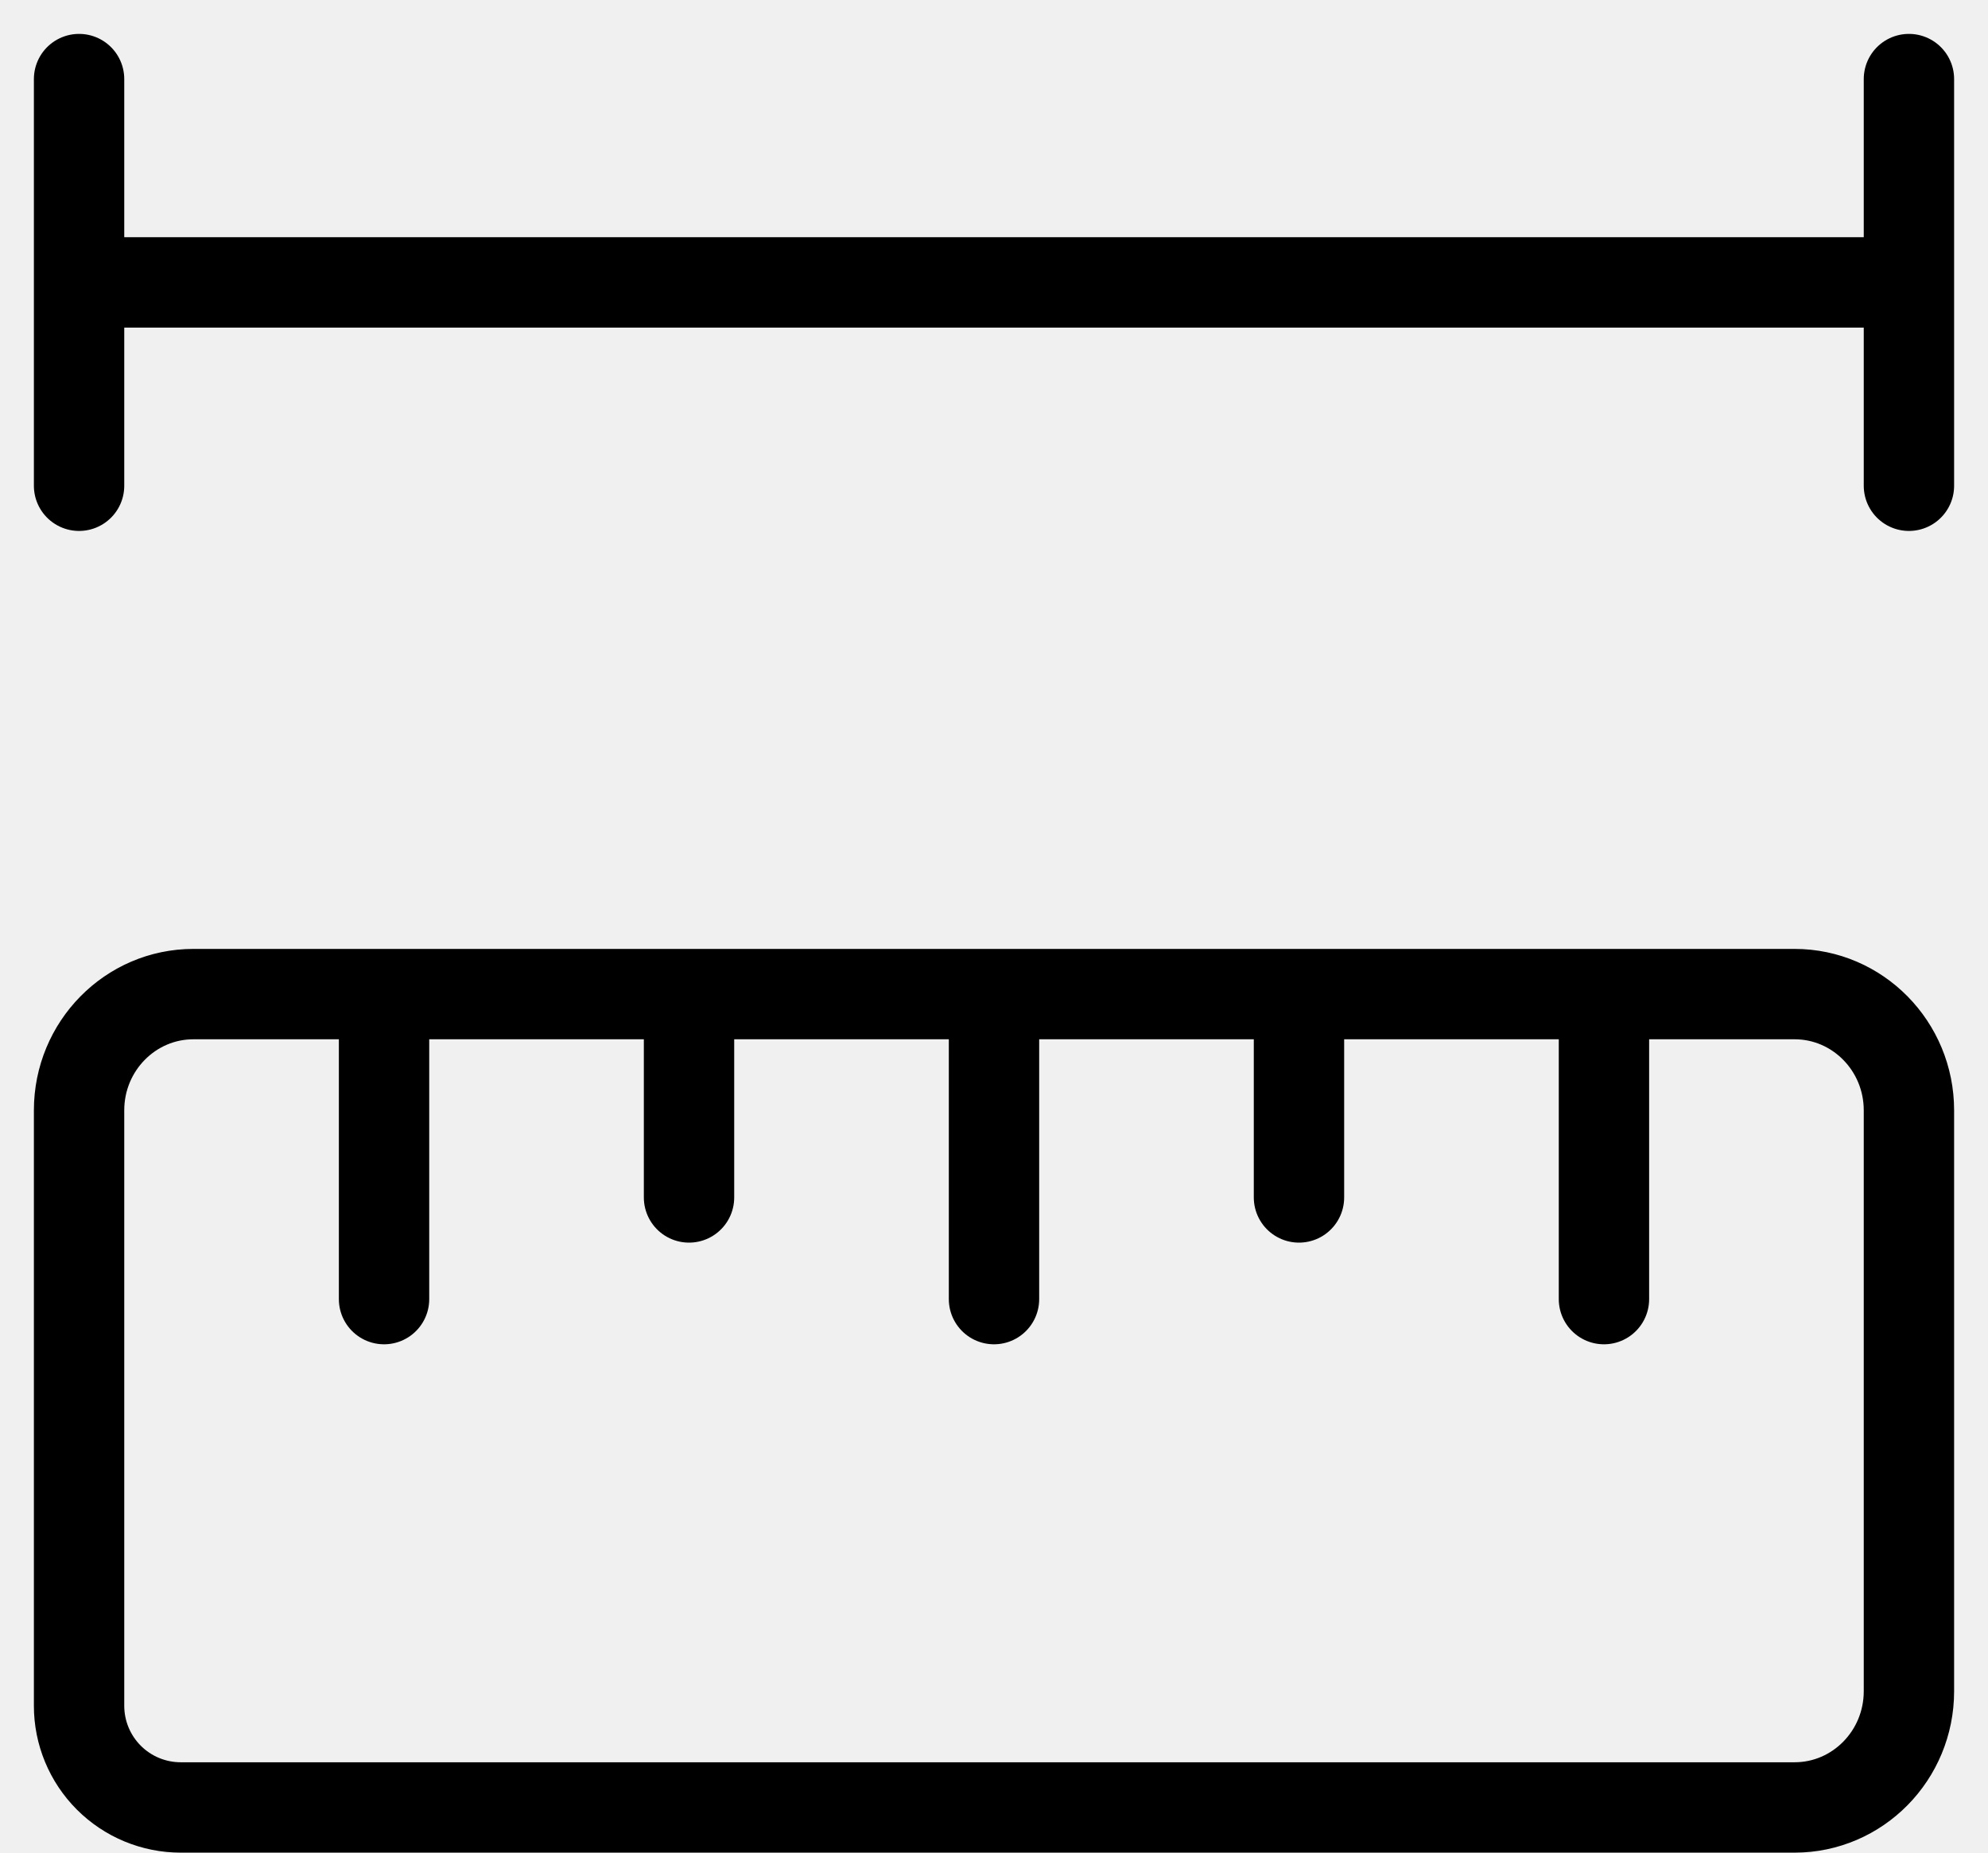
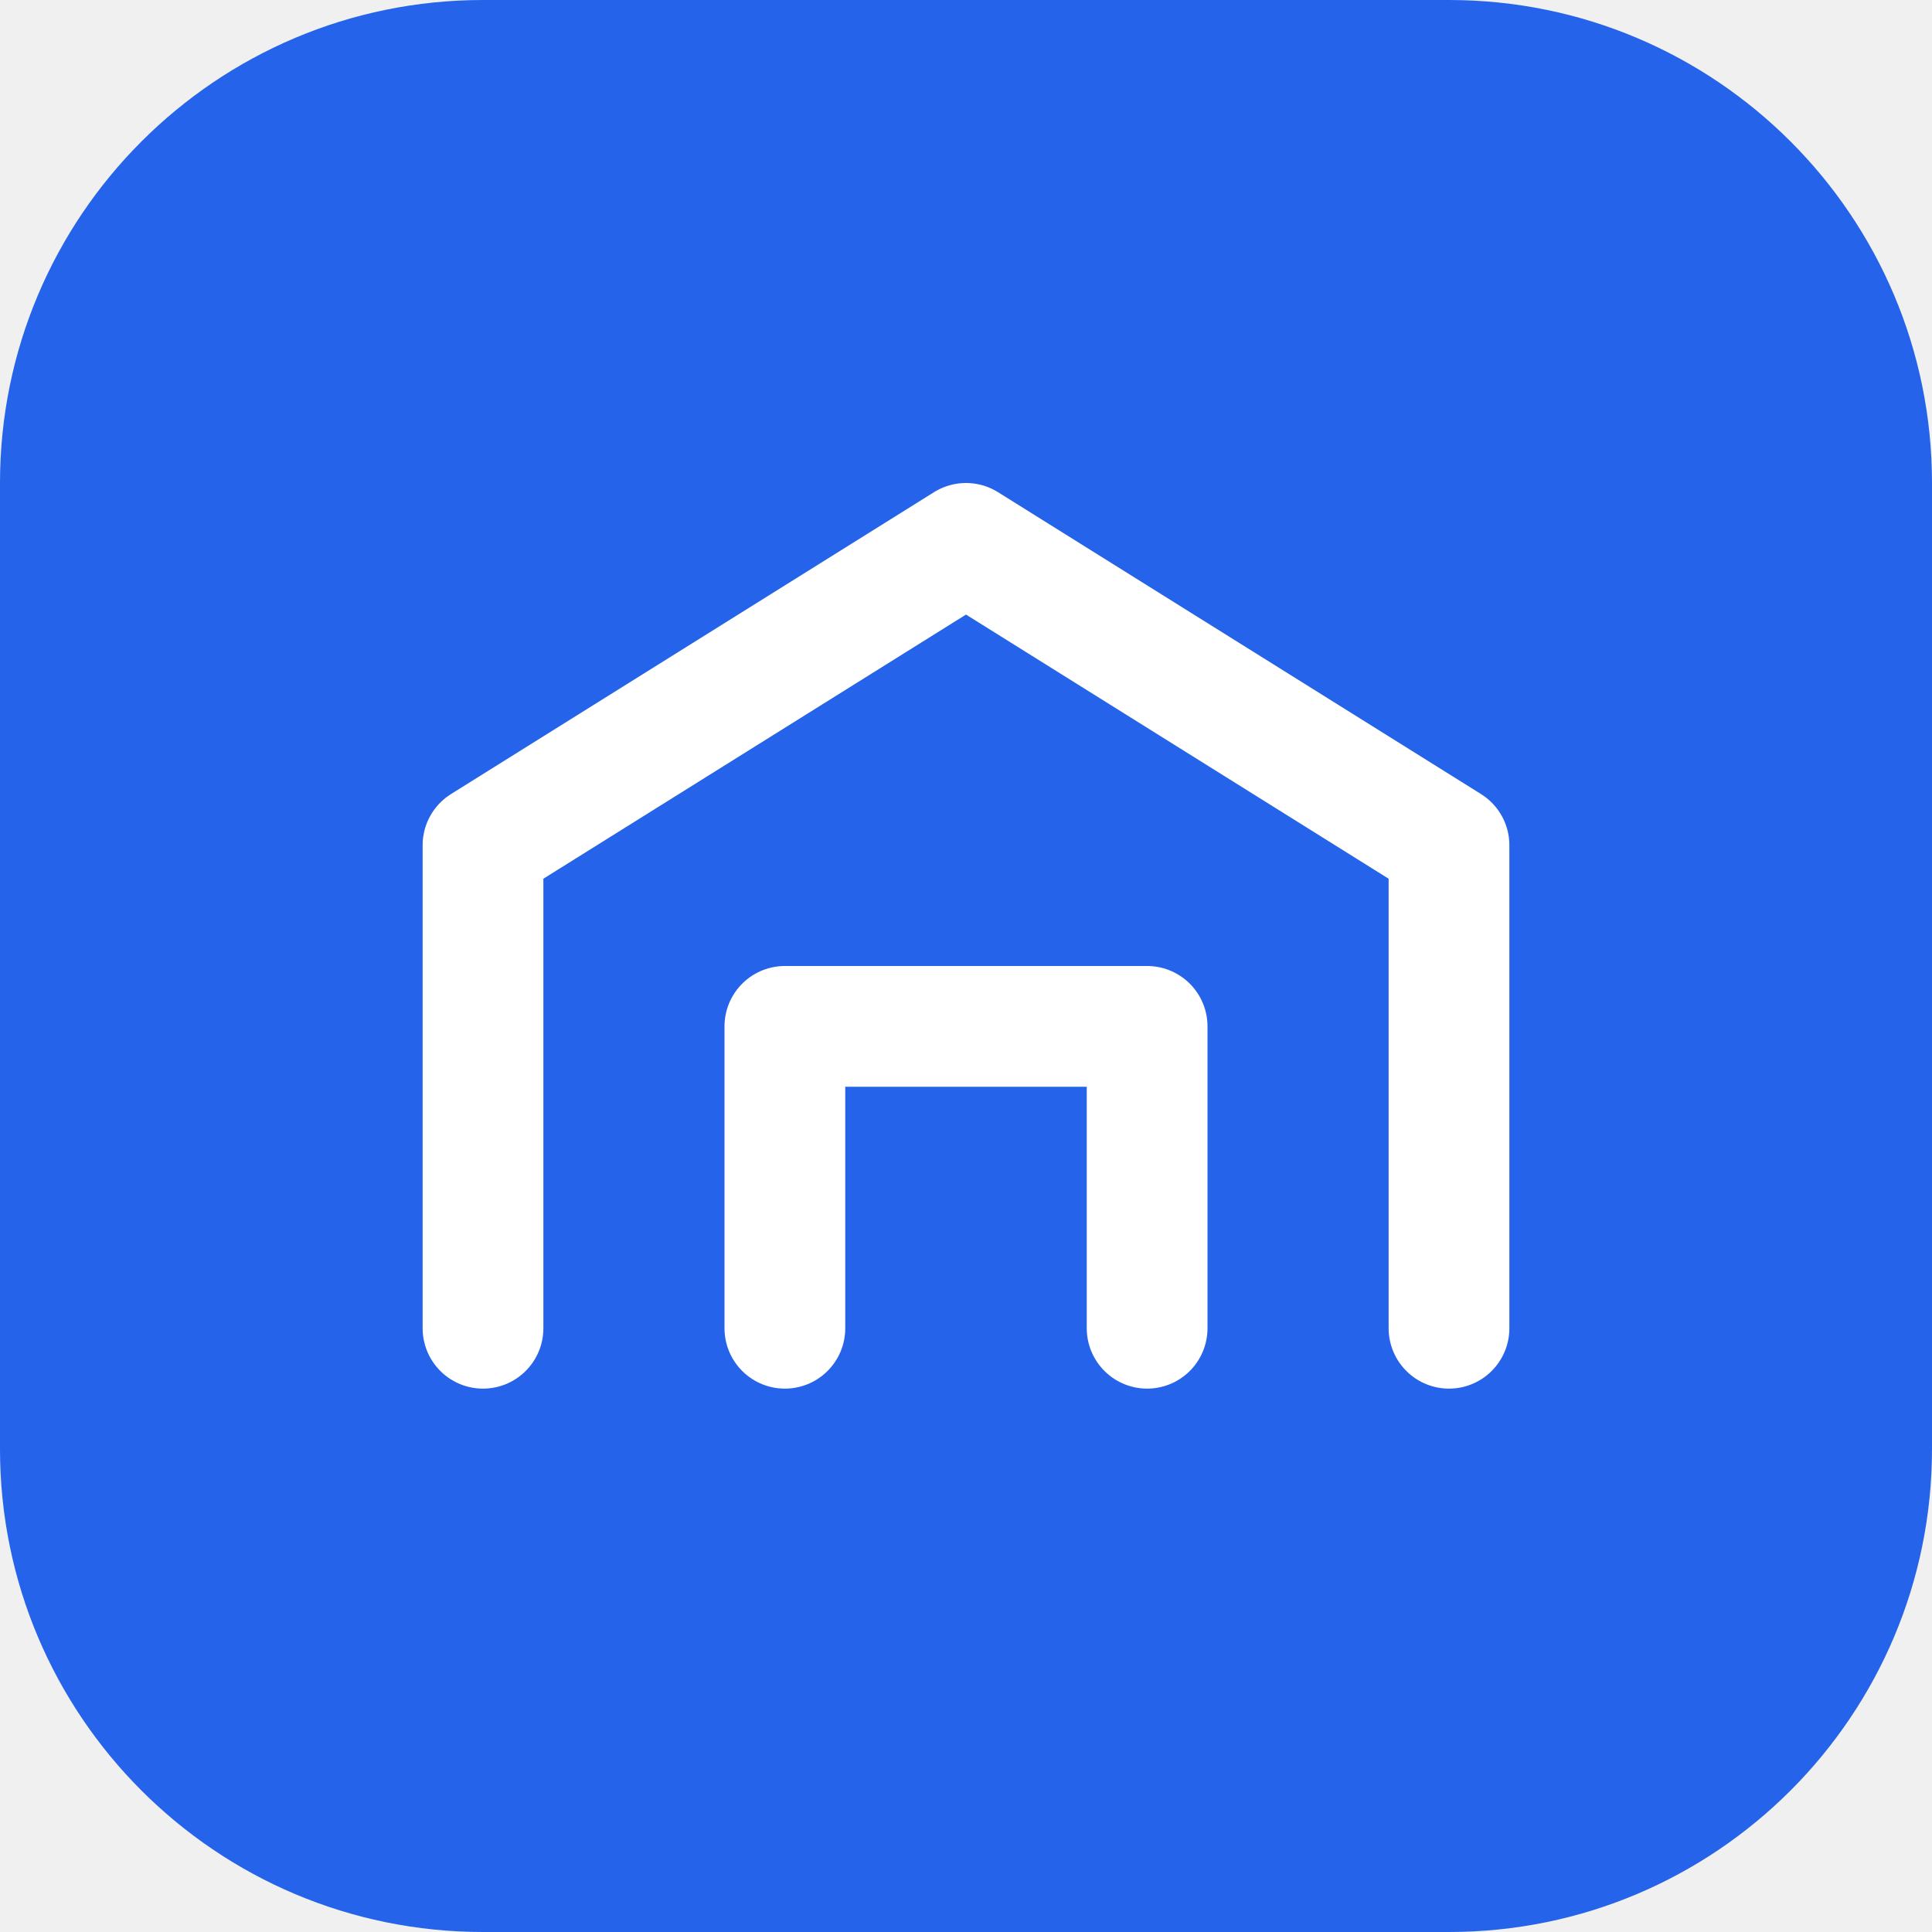
- <svg xmlns="http://www.w3.org/2000/svg" width="44" height="41" viewBox="0 0 44 41" fill="none">
-   <path d="M15.25 22V26.5M8.5 22V28.75M22 22V28.75M35.5 22V28.75M28.75 22V26.5M1.75 1.75V10.75M1.75 6.25H42.25M42.25 1.75V10.75M39.719 22C41.116 22 42.25 23.152 42.25 24.572V37.428C42.25 38.848 41.116 40 39.719 40H4C3.403 40 2.831 39.763 2.409 39.341C1.987 38.919 1.75 38.347 1.75 37.75V24.572C1.75 23.152 2.884 22 4.281 22H39.719Z" stroke="black" stroke-width="2" stroke-linecap="round" stroke-linejoin="round" />
+ <svg xmlns="http://www.w3.org/2000/svg" viewBox="0 0 32 32" fill="none">
+   <rect width="32" height="32" rx="8" fill="#2563eb" />
+   <path d="M8 22V14L16 9L24 14V22" stroke="white" stroke-width="2" stroke-linecap="round" stroke-linejoin="round" />
+   <path d="M13 22V17H19V22" stroke="white" stroke-width="2" stroke-linecap="round" stroke-linejoin="round" />
</svg>
